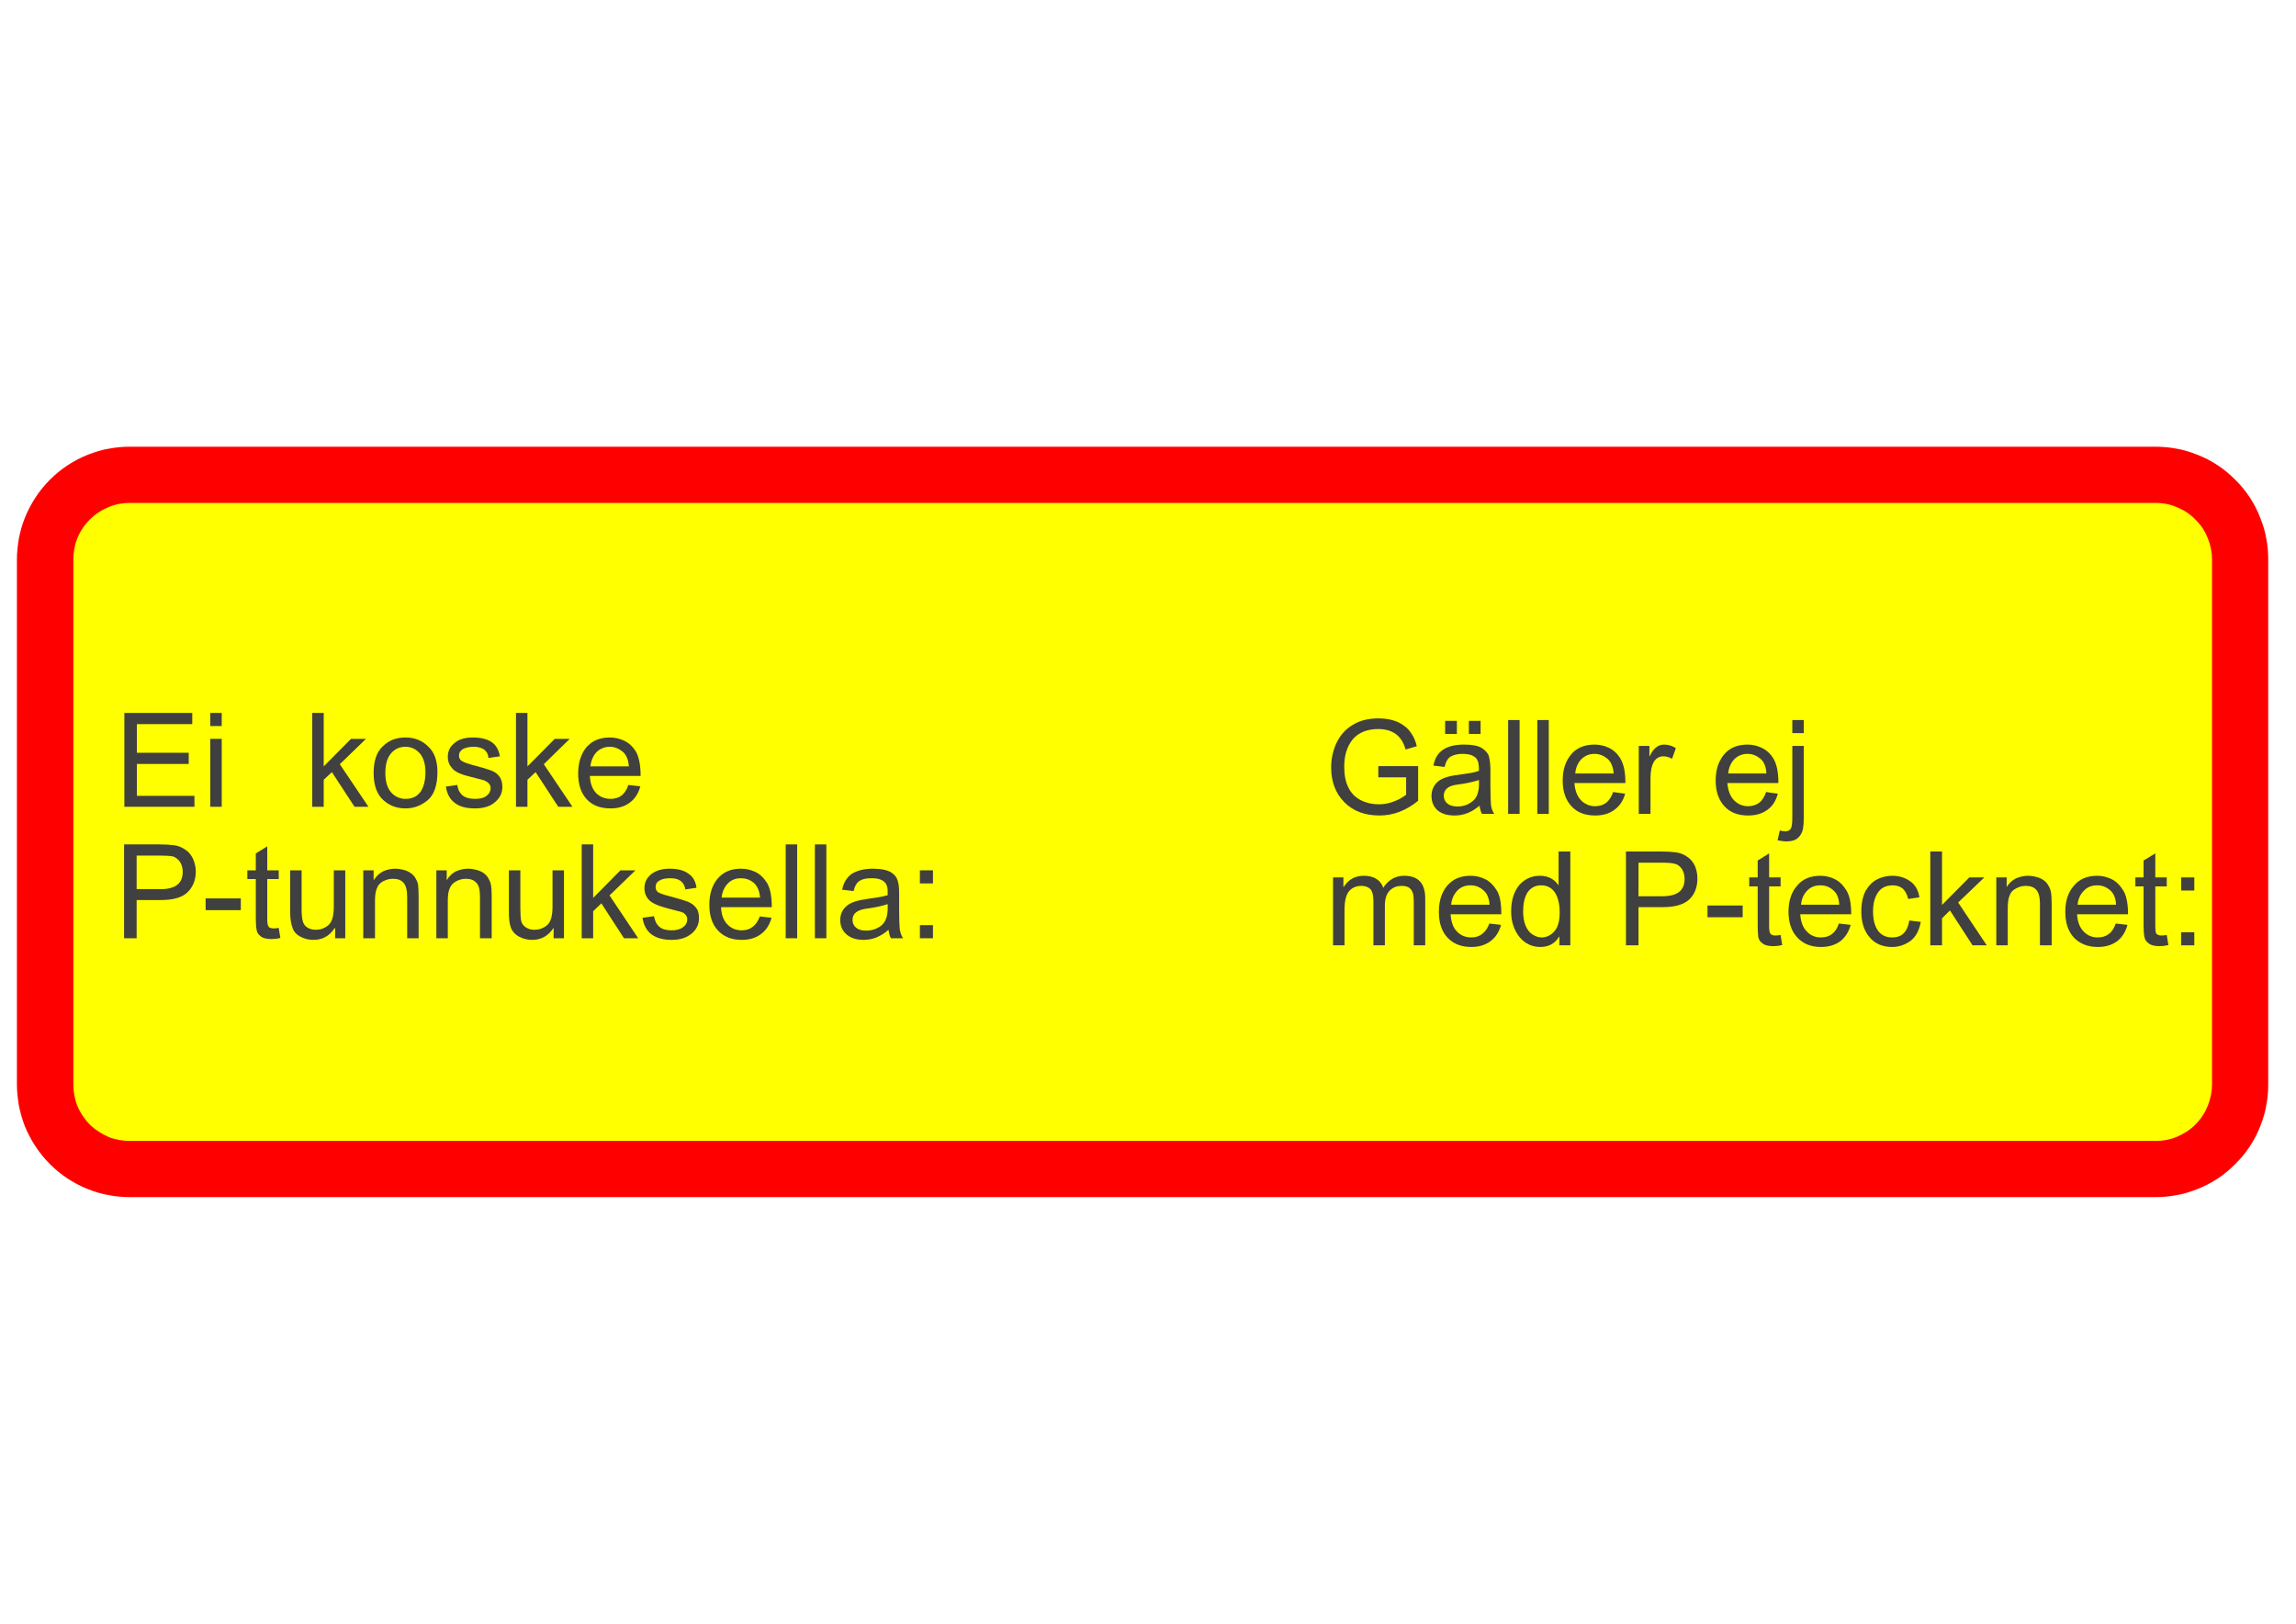
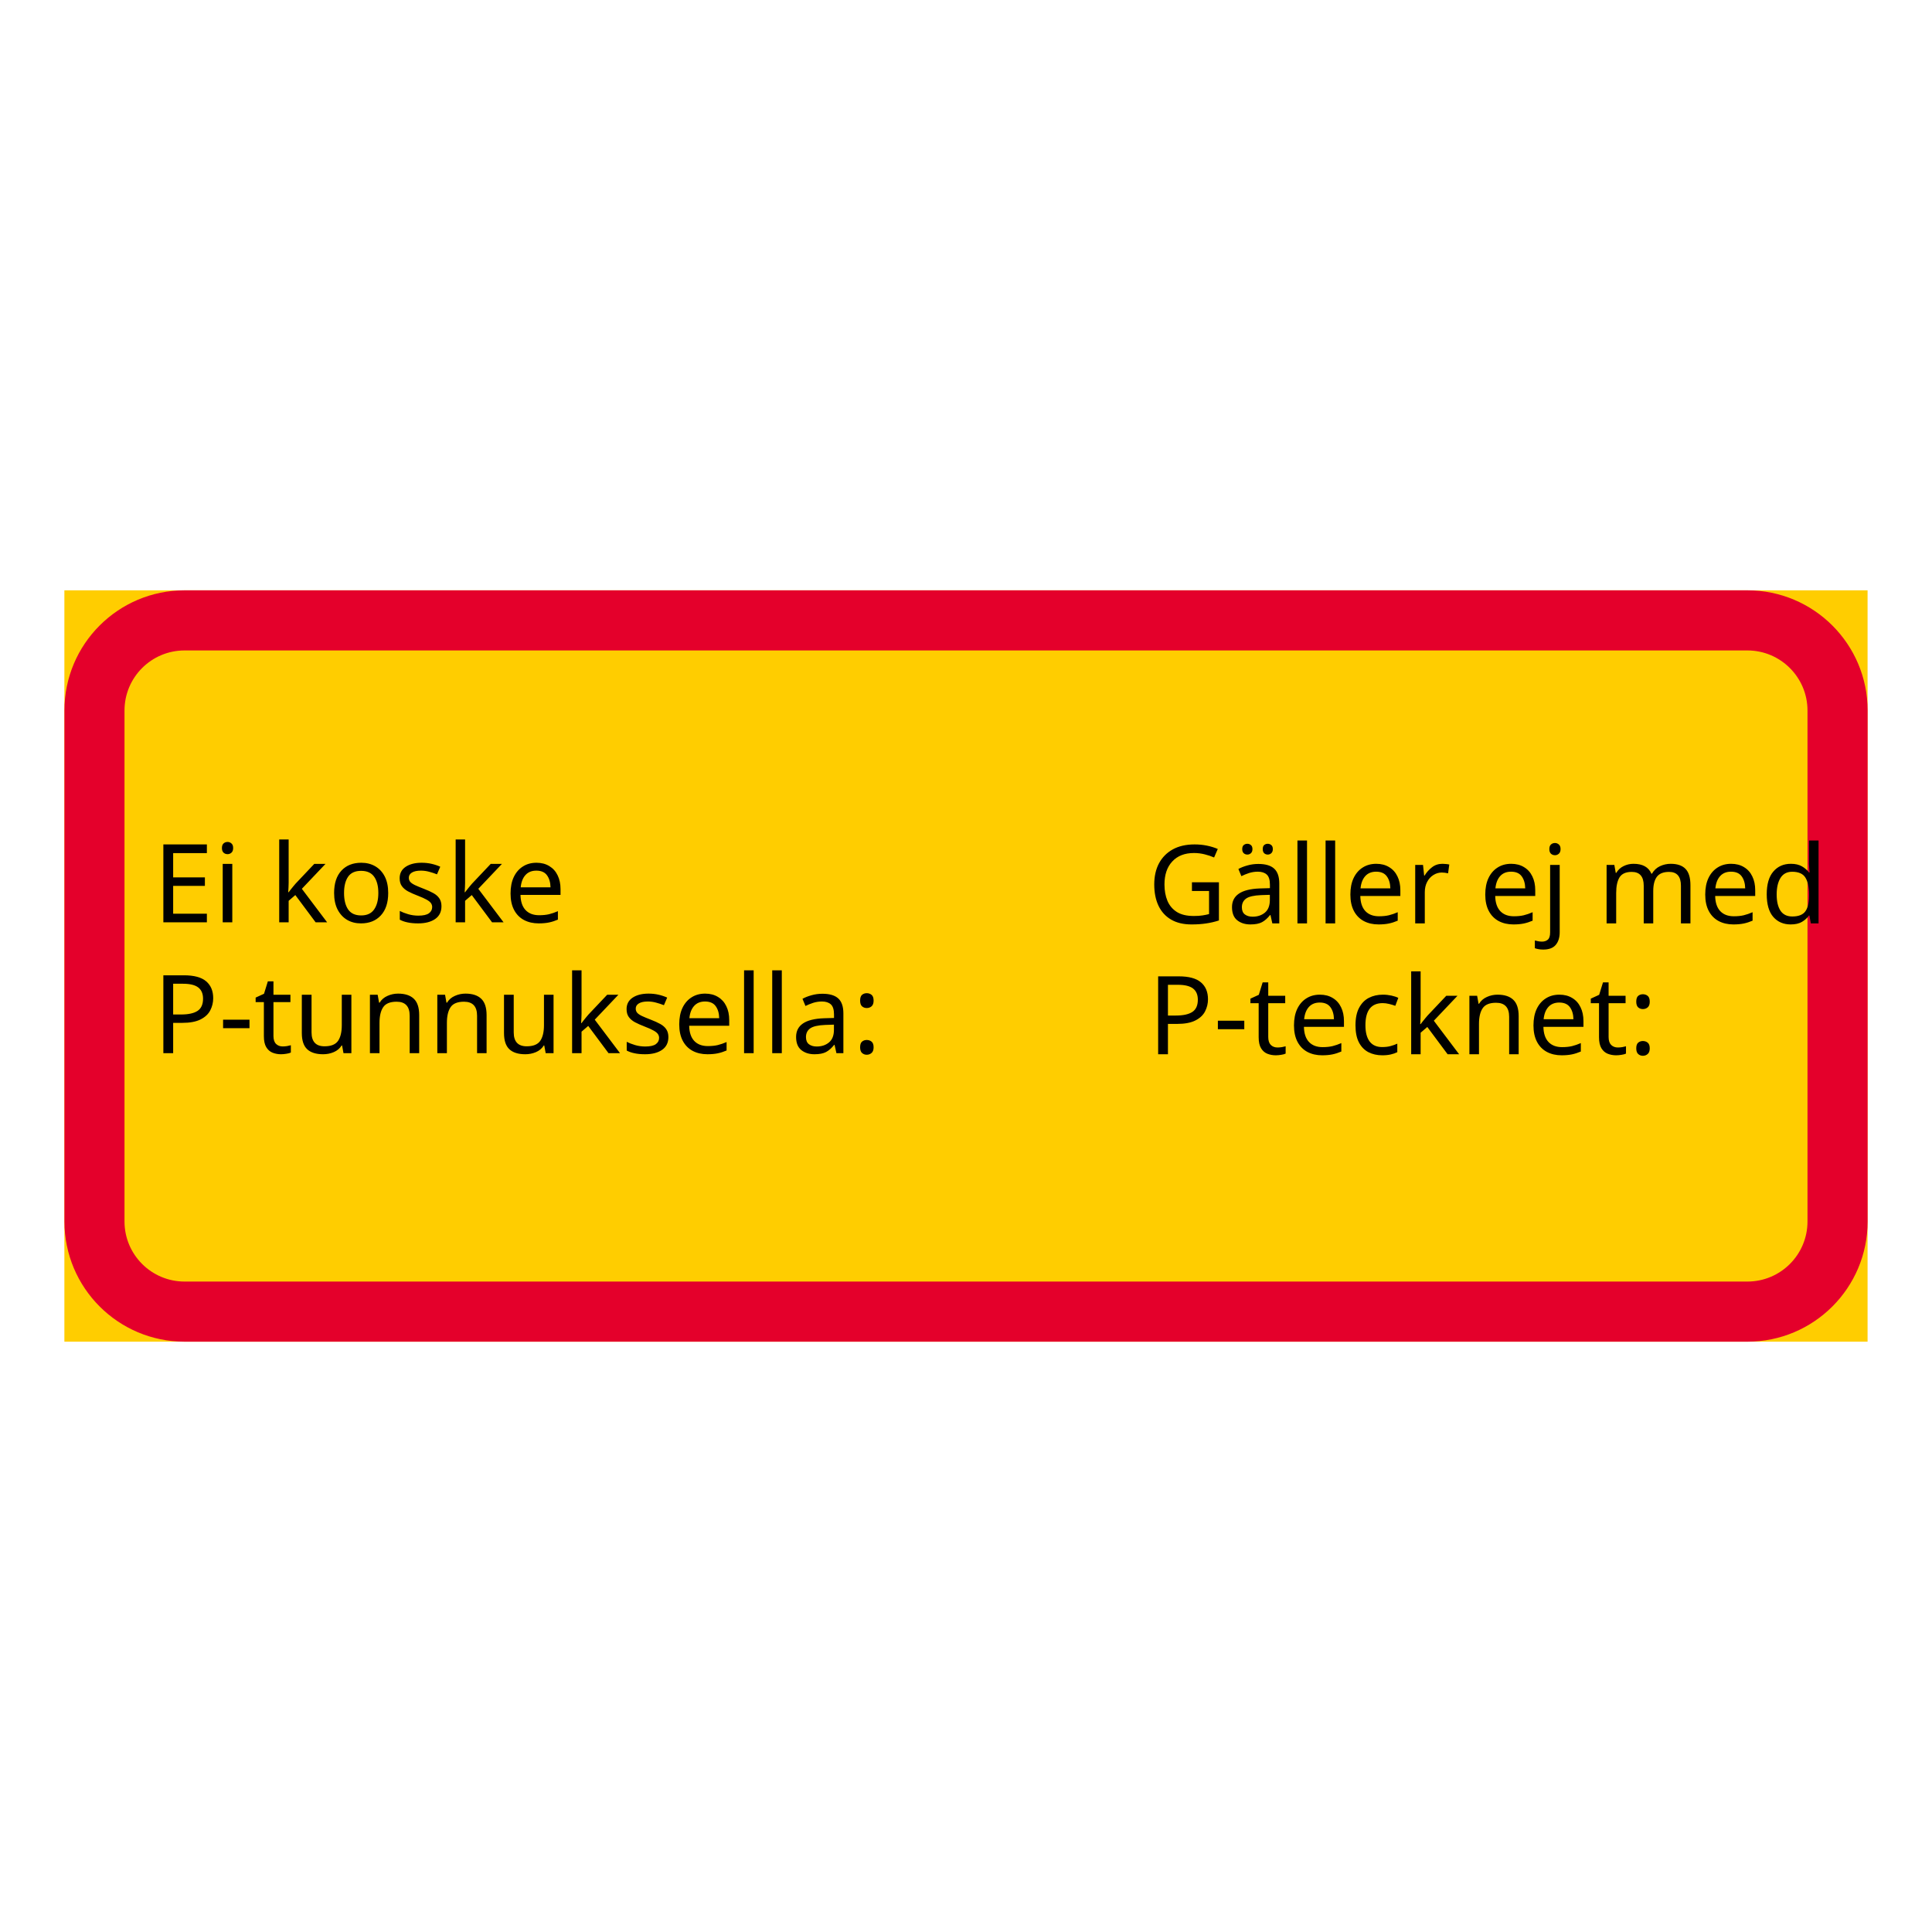
- <svg xmlns="http://www.w3.org/2000/svg" xmlns:xlink="http://www.w3.org/1999/xlink" version="1.1" id="Layer_1" x="0px" y="0px" width="841.89px" height="595.276px" viewBox="0 0 841.89 595.276" enable-background="new 0 0 841.89 595.276" xml:space="preserve">
-   <g>
-     <defs>
-       <polyline id="SVGID_1_" points="0,447.681 842.01,447.681 842.01,147.596 0,147.596 0,447.681   " />
-     </defs>
-     <clipPath id="SVGID_2_">
-       <use xlink:href="#SVGID_1_" overflow="visible" />
-     </clipPath>
-     <path clip-path="url(#SVGID_2_)" fill-rule="evenodd" clip-rule="evenodd" fill="#FF0000" d="M47.5,163.776h742.9h0.1   c2.4,0,4.9,0.2,7.5,0.7c2.5,0.4,5.101,1.2,7.601,2.2c5.2,2,10,5.1,14,9.2c4.1,4,7.2,8.8,9.2,14c1,2.5,1.8,5.1,2.199,7.6   c0.5,2.6,0.7,5.1,0.7,7.5v0.1v192.601c0,2.399-0.2,4.899-0.7,7.5c-0.399,2.5-1.199,5.1-2.199,7.699c-2,5.101-5.101,9.9-9.2,13.9   c-4,4.1-8.8,7.2-14,9.2c-2.5,1-5.101,1.8-7.601,2.2c-2.6,0.5-5.1,0.699-7.5,0.699h-0.1H47.5c-2.4,0-4.9-0.199-7.5-0.699   c-2.6-0.4-5.1-1.2-7.7-2.2c-5.1-2-9.9-5.101-14-9.2c-4-4-7.1-8.8-9.2-13.9c-1-2.6-1.7-5.199-2.2-7.699   c-0.4-2.601-0.7-5.101-0.7-7.5V205.076v-0.1c0-2.4,0.3-4.9,0.7-7.5c0.5-2.5,1.2-5.1,2.2-7.6c2.1-5.2,5.2-10,9.2-14   c4.1-4.1,8.9-7.2,14-9.2c2.6-1,5.1-1.8,7.7-2.2C42.6,163.977,45.1,163.776,47.5,163.776" />
-     <path clip-path="url(#SVGID_2_)" fill-rule="evenodd" clip-rule="evenodd" fill="#FFFF00" d="M47.5,184.376h742.9h0.1   c2.4,0,5,0.4,7.5,1.5c2.601,1,5,2.5,7,4.6c2.101,2,3.601,4.4,4.601,7c1,2.5,1.5,5.1,1.5,7.5v0.1v192.601c0,2.399-0.5,5-1.5,7.6   c-1,2.5-2.5,4.9-4.601,7c-2,2-4.399,3.5-7,4.6c-2.5,1-5.1,1.4-7.5,1.4h-0.1H47.5c-2.4,0-5-0.4-7.6-1.4c-2.5-1.1-4.9-2.6-7-4.6   c-2-2.1-3.6-4.5-4.6-7c-1-2.6-1.4-5.2-1.4-7.6V205.076v-0.1c0-2.4,0.4-5,1.4-7.5c1-2.6,2.6-5,4.6-7c2.1-2.1,4.5-3.6,7-4.6   C42.5,184.776,45.1,184.376,47.5,184.376" />
+ <svg xmlns="http://www.w3.org/2000/svg" version="1.1" id="Layer_1" x="0px" y="0px" viewBox="0 0 425.2 425.2" style="enable-background:new 0 0 425.2 425.2;" xml:space="preserve">
+   <style type="text/css">
+ 	.st0{fill:#FFCD00;}
+ 	.st1{fill:#E4002B;}
+ 	.st2{font-family:'MyriadPro-Bold';}
+ 	.st3{font-size:24px;}
+ 	.st4{font-size:21px;}
+ 	.st5{font-family:'MyriadPro-Regular';}
+ </style>
+   <g id="LWPOLYLINE_3_">
+     <rect x="14.17" y="129.92" class="st0" width="396.85" height="165.36" />
  </g>
-   <g>
-     <defs>
-       <polyline id="SVGID_3_" points="0,447.681 842.01,447.681 842.01,147.596 0,147.596 0,447.681   " />
-     </defs>
-     <clipPath id="SVGID_4_">
-       <use xlink:href="#SVGID_3_" overflow="visible" />
-     </clipPath>
-     <path clip-path="url(#SVGID_4_)" fill-rule="evenodd" clip-rule="evenodd" fill="#404040" d="M50.1,325.977v-12.3h8.7   c2,0,3.6,0.1,4.6,0.3c1,0.3,1.9,1,2.6,2c0.7,1.1,1,2.3,1,3.7c0,4.199-2.7,6.3-8.1,6.3H50.1 M45.5,309.576v34.4h4.6v-14h8.8   c4.5,0,7.8-0.9,9.8-2.8c2-1.9,3.1-4.5,3.1-7.7c0-1.601-0.4-3.101-1-4.601c-0.7-1.399-1.6-2.6-2.9-3.399c-1.3-0.9-2.6-1.4-4.1-1.601   c-1.5-0.199-3.3-0.3-5.3-0.3H45.5" />
-     <polyline clip-path="url(#SVGID_4_)" fill-rule="evenodd" clip-rule="evenodd" fill="#404040" points="88.3,333.677 88.3,329.376    75.4,329.376 75.4,333.677 88.3,333.677  " />
-     <path clip-path="url(#SVGID_4_)" fill-rule="evenodd" clip-rule="evenodd" fill="#404040" d="M102.8,343.876l-0.6-3.699   c-0.6,0.1-1.2,0.199-1.8,0.199c-1.1,0-1.8-0.3-2-0.8c-0.3-0.5-0.4-1.399-0.4-2.7v-14.6h4.2v-3.2H98v-8.8l-4.2,2.6v6.2h-3.1v3.2h3.1   v14.4c0,1.8,0.1,3.199,0.3,4.199c0.1,1,0.7,1.801,1.5,2.4c0.9,0.7,2.2,1,4,1C100.5,344.276,101.6,344.177,102.8,343.876" />
-     <path clip-path="url(#SVGID_4_)" fill-rule="evenodd" clip-rule="evenodd" fill="#404040" d="M126.6,343.977v-24.9h-4.2v13.3   c0,3.5-0.7,5.801-2.1,6.9c-1.4,1.1-2.9,1.6-4.5,1.6c-1.2,0-2.3-0.3-3.2-0.899c-0.9-0.601-1.4-1.4-1.6-2.4   c-0.3-0.899-0.4-2.5-0.4-4.7v-13.8h-4.2v15.4c0,2.3,0.3,4.1,0.8,5.5c0.4,1.399,1.4,2.6,2.9,3.399c1.5,0.801,3.1,1.2,4.8,1.2   c3.3,0,5.9-1.399,7.8-4.3h0.2v3.7H126.6" />
-     <path clip-path="url(#SVGID_4_)" fill-rule="evenodd" clip-rule="evenodd" fill="#404040" d="M153.5,343.977v-15.3   c0-1.9-0.1-3.301-0.2-4.4c-0.2-1-0.7-2-1.4-3c-0.7-0.9-1.8-1.6-3-2.1c-1.3-0.4-2.6-0.7-3.9-0.7c-1.8,0-3.3,0.399-4.6,1   c-1.3,0.7-2.4,1.7-3.3,3.1H137v-3.5h-3.8v24.9h4.3v-13.601c0-2.1,0.2-3.6,0.7-4.699c0.4-1.2,1.2-2,2.3-2.601   c1.2-0.6,2.3-0.899,3.6-0.899c1.6,0,2.9,0.399,3.8,1.399c0.9,0.9,1.4,2.7,1.4,5.2v15.2H153.5" />
-     <path clip-path="url(#SVGID_4_)" fill-rule="evenodd" clip-rule="evenodd" fill="#404040" d="M180.3,343.977v-15.3   c0-1.9-0.1-3.301-0.3-4.4c-0.2-1-0.7-2-1.4-3c-0.7-0.9-1.7-1.6-3-2.1c-1.3-0.4-2.6-0.7-3.9-0.7c-1.7,0-3.2,0.399-4.6,1   c-1.3,0.7-2.4,1.7-3.2,3.1h-0.1v-3.5H160v24.9h4.2v-13.601c0-2.1,0.2-3.6,0.7-4.699c0.5-1.2,1.2-2,2.4-2.601   c1.1-0.6,2.3-0.899,3.5-0.899c1.6,0,2.9,0.399,3.8,1.399c1,0.9,1.4,2.7,1.4,5.2v15.2H180.3" />
-     <path clip-path="url(#SVGID_4_)" fill-rule="evenodd" clip-rule="evenodd" fill="#404040" d="M206.8,343.977v-24.9h-4.2v13.3   c0,3.5-0.7,5.801-2.1,6.9s-2.9,1.6-4.5,1.6c-1.3,0-2.3-0.3-3.2-0.899c-0.9-0.601-1.5-1.4-1.7-2.4c-0.2-0.899-0.3-2.5-0.3-4.7v-13.8   h-4.2v15.4c0,2.3,0.2,4.1,0.7,5.5c0.5,1.399,1.5,2.6,3,3.399c1.5,0.801,3.1,1.2,4.8,1.2c3.3,0,5.9-1.399,7.8-4.3h0.1v3.7H206.8" />
-     <polyline clip-path="url(#SVGID_4_)" fill-rule="evenodd" clip-rule="evenodd" fill="#404040" points="234,343.977 223.5,328.276    233,319.076 227.5,319.076 217.5,329.177 217.5,309.576 213.3,309.576 213.3,343.977 217.5,343.977 217.5,334.076 220.5,331.177    228.8,343.977 234,343.977  " />
-     <path clip-path="url(#SVGID_4_)" fill-rule="evenodd" clip-rule="evenodd" fill="#404040" d="M251.3,326.076l4.1-0.6   c-0.3-2.3-1.3-4.101-3-5.2c-1.6-1.2-3.9-1.8-6.9-1.8c-2.8,0-5,0.7-6.7,2c-1.7,1.399-2.5,3.1-2.5,5.2c0,1.699,0.6,3.1,1.7,4.3   c1.2,1.2,3.5,2.2,7,3.1c2.4,0.601,3.9,1,4.6,1.2c0.7,0.2,1.3,0.5,1.7,1c0.5,0.5,0.7,1.1,0.7,1.8c0,1.101-0.5,2.101-1.5,2.8   c-1,0.801-2.4,1.2-4.2,1.2c-2,0-3.5-0.399-4.5-1.3c-1.1-0.9-1.7-2.2-2-3.9l-4.2,0.601c0.4,2.7,1.5,4.7,3.3,6.1c1.8,1.3,4.3,2,7.4,2   c3.1,0,5.5-0.8,7.3-2.3c1.8-1.5,2.7-3.4,2.7-5.6c0-1.7-0.3-3-1.1-3.9c-0.7-0.9-1.7-1.7-3-2.2c-1.3-0.5-3.3-1.1-5.9-1.8   c-2.4-0.6-3.9-1.1-4.7-1.5c-0.8-0.4-1.2-1.1-1.2-2.1c0-1.101,0.5-1.9,1.5-2.4c1-0.6,2.3-0.8,3.9-0.8c1.6,0,2.9,0.3,3.8,1   S251.1,324.677,251.3,326.076" />
-     <path clip-path="url(#SVGID_4_)" fill-rule="evenodd" clip-rule="evenodd" fill="#404040" d="M278.7,329.076h-14.1   c0.2-2.1,1-3.8,2.2-5.1c1.3-1.4,3-2,4.9-2c1.7,0,3.2,0.5,4.6,1.6C277.7,324.776,278.5,326.576,278.7,329.076 M283,332.576   c0-4-0.6-6.899-1.7-8.8c-1.2-1.9-2.6-3.3-4.3-4.1c-1.7-0.801-3.4-1.2-5.3-1.2c-3.7,0-6.5,1.2-8.6,3.7c-2,2.399-3,5.6-3,9.5   c0,4,1,7.1,3.1,9.399c2.1,2.3,5,3.5,8.8,3.5c2.8,0,5.1-0.7,7-2.1c1.9-1.4,3.2-3.4,3.9-6l-4.3-0.5c-0.6,1.7-1.5,3-2.6,3.8   c-1.1,0.9-2.4,1.3-4,1.3c-2.1,0-3.9-0.7-5.3-2.2c-1.4-1.399-2.2-3.5-2.3-6.3H283" />
-     <polyline clip-path="url(#SVGID_4_)" fill-rule="evenodd" clip-rule="evenodd" fill="#404040" points="292.3,343.977    292.3,309.576 288.1,309.576 288.1,343.977 292.3,343.977  " />
-     <polyline clip-path="url(#SVGID_4_)" fill-rule="evenodd" clip-rule="evenodd" fill="#404040" points="303,343.977 303,309.576    298.8,309.576 298.8,343.977 303,343.977  " />
-     <path clip-path="url(#SVGID_4_)" fill-rule="evenodd" clip-rule="evenodd" fill="#404040" d="M325.5,332.977c0,3-0.8,5.1-2.4,6.399   c-1.6,1.2-3.4,1.801-5.5,1.801c-1.6,0-2.8-0.301-3.7-1.101c-0.9-0.7-1.3-1.7-1.3-2.8c0-2.3,1.6-3.6,4.8-4.1c3.2-0.4,5.9-1,8.1-1.7   V332.977 M331.1,343.977c-0.7-1.101-1-2.3-1.2-3.5c-0.1-1.2-0.2-3.5-0.2-6.9v-5.7c0-2-0.1-3.6-0.5-4.899c-0.3-1.2-1.1-2.3-2.5-3.2   c-1.4-0.8-3.6-1.3-6.6-1.3c-3.3,0-5.9,0.7-7.8,1.899c-1.8,1.301-3,3.2-3.5,5.801l4.2,0.5c0.4-1.801,1.1-3,2.1-3.7   c1.1-0.7,2.5-1,4.3-1c1.5,0,2.6,0.1,3.5,0.5c0.8,0.3,1.4,0.8,1.8,1.3c0.4,0.6,0.6,1.2,0.7,1.7s0.1,1.399,0.1,2.7   c-0.9,0.3-2.2,0.6-3.6,0.8l-4,0.6c-3.6,0.5-6.1,1.3-7.6,2.7c-1.5,1.3-2.2,3-2.2,5.1c0,2.101,0.8,3.9,2.3,5.2s3.6,2,6.2,2   c3.3,0,6.4-1.2,9.2-3.7c0.2,1.301,0.4,2.301,0.9,3.101H331.1" />
-     <polyline clip-path="url(#SVGID_4_)" fill-rule="evenodd" clip-rule="evenodd" fill="#404040" points="342.1,323.876    342.1,319.076 337.3,319.076 337.3,323.876 342.1,323.876  " />
-     <polyline clip-path="url(#SVGID_4_)" fill-rule="evenodd" clip-rule="evenodd" fill="#404040" points="342.1,343.977    342.1,339.177 337.3,339.177 337.3,343.977 342.1,343.977  " />
+   <g id="LWPOLYLINE_1_">
+     <path class="st1" d="M40.63,129.92h343.94c14.61,0,26.46,11.85,26.46,26.46v112.44c0,14.61-11.85,26.46-26.46,26.46H40.63   c-14.61,0-26.45-11.85-26.45-26.46V156.38C14.17,141.77,26.02,129.92,40.63,129.92z" />
  </g>
-   <g>
-     <defs>
-       <polyline id="SVGID_5_" points="0,447.681 842.01,447.681 842.01,147.596 0,147.596 0,447.681   " />
-     </defs>
-     <clipPath id="SVGID_6_">
-       <use xlink:href="#SVGID_5_" overflow="visible" />
-     </clipPath>
-     <polyline clip-path="url(#SVGID_6_)" fill-rule="evenodd" clip-rule="evenodd" fill="#404040" points="71.3,295.776 71.3,291.776    50.2,291.776 50.2,280.076 69.2,280.076 69.2,275.977 50.2,275.977 50.2,265.477 70.5,265.477 70.5,261.376 45.6,261.376    45.6,295.776 71.3,295.776  " />
-     <polyline clip-path="url(#SVGID_6_)" fill-rule="evenodd" clip-rule="evenodd" fill="#404040" points="81.3,295.776 81.3,270.876    77.1,270.876 77.1,295.776 81.3,295.776  " />
-     <polyline clip-path="url(#SVGID_6_)" fill-rule="evenodd" clip-rule="evenodd" fill="#404040" points="81.3,266.176 81.3,261.376    77.1,261.376 77.1,266.176 81.3,266.176  " />
-     <polyline clip-path="url(#SVGID_6_)" fill-rule="evenodd" clip-rule="evenodd" fill="#404040" points="135.1,295.776    124.6,280.176 134.2,270.876 128.7,270.876 118.7,280.977 118.7,261.376 114.5,261.376 114.5,295.776 118.7,295.776 118.7,285.876    121.7,283.076 130,295.776 135.1,295.776  " />
-     <path clip-path="url(#SVGID_6_)" fill-rule="evenodd" clip-rule="evenodd" fill="#404040" d="M148.7,292.876   c-2.1,0-3.9-0.8-5.3-2.4c-1.4-1.6-2.1-3.9-2.1-7.1c0-3.2,0.7-5.6,2.1-7.2s3.1-2.4,5.3-2.4c2,0,3.8,0.8,5.2,2.4s2.1,3.9,2.1,7   c0,2.9-0.6,5.3-1.8,7.1C152.9,292.076,151.1,292.876,148.7,292.876 M148.7,270.376c-3.3,0-6.1,1-8.3,3.2c-2.3,2.1-3.4,5.4-3.4,9.8   c0,4.5,1.2,7.8,3.5,9.9s5,3.1,8.2,3.1c3,0,5.7-1,8.1-3c2.4-2,3.6-5.5,3.6-10.4c0-4-1.1-7.2-3.4-9.3   C154.8,271.477,152,270.376,148.7,270.376" />
-     <path clip-path="url(#SVGID_6_)" fill-rule="evenodd" clip-rule="evenodd" fill="#404040" d="M179.1,277.876l4.2-0.6   c-0.4-2.3-1.3-4-3-5.2c-1.6-1.1-4-1.7-6.9-1.7c-2.8,0-5.1,0.6-6.7,2c-1.7,1.3-2.5,3-2.5,5.1c0,1.7,0.6,3.1,1.7,4.3   c1.1,1.3,3.5,2.3,7,3.1c2.4,0.6,3.9,1,4.6,1.2c0.7,0.3,1.2,0.6,1.7,1.1c0.4,0.4,0.7,1,0.7,1.8c0,1.1-0.5,2-1.5,2.8   s-2.4,1.1-4.3,1.1s-3.4-0.4-4.4-1.2c-1.1-0.9-1.8-2.2-2-3.9l-4.2,0.6c0.4,2.7,1.5,4.7,3.3,6c1.8,1.4,4.2,2,7.4,2   c3,0,5.5-0.7,7.3-2.3c1.8-1.5,2.7-3.3,2.7-5.6c0-1.6-0.4-2.9-1.1-3.8c-0.7-1-1.7-1.7-3-2.2c-1.4-0.5-3.3-1.1-6-1.8   c-2.3-0.6-3.8-1.1-4.6-1.6c-0.8-0.4-1.2-1.1-1.2-2.1s0.5-1.8,1.5-2.4c1-0.5,2.3-0.8,3.9-0.8c1.6,0,2.9,0.4,3.8,1   C178.4,275.477,179,276.477,179.1,277.876" />
-     <polyline clip-path="url(#SVGID_6_)" fill-rule="evenodd" clip-rule="evenodd" fill="#404040" points="209.9,295.776    199.4,280.176 208.9,270.876 203.4,270.876 193.4,280.977 193.4,261.376 189.2,261.376 189.2,295.776 193.4,295.776 193.4,285.876    196.4,283.076 204.7,295.776 209.9,295.776  " />
-     <path clip-path="url(#SVGID_6_)" fill-rule="evenodd" clip-rule="evenodd" fill="#404040" d="M230.6,280.977h-14.1   c0.2-2.1,1-3.9,2.2-5.2c1.3-1.3,3-2,4.9-2c1.7,0,3.2,0.6,4.6,1.7C229.6,276.576,230.4,278.376,230.6,280.977 M234.9,284.477   c0-4-0.6-6.9-1.7-8.9c-1.2-1.9-2.6-3.2-4.3-4c-1.7-0.8-3.4-1.2-5.3-1.2c-3.7,0-6.5,1.2-8.6,3.6c-2,2.5-3,5.7-3,9.6   c0,4,1,7.1,3.1,9.4c2.1,2.3,5,3.4,8.8,3.4c2.8,0,5.1-0.7,7-2.1s3.2-3.4,3.9-6l-4.4-0.5c-0.5,1.7-1.4,3-2.5,3.9   c-1.1,0.8-2.4,1.2-4,1.2c-2.1,0-3.9-0.7-5.3-2.1c-1.4-1.5-2.2-3.6-2.3-6.3H234.9" />
+   <g id="LWPOLYLINE_2_">
+     <path class="st0" d="M40.63,143.15h343.94c7.3,0,13.23,5.93,13.23,13.23v112.44c0,7.31-5.92,13.23-13.23,13.23H40.63   c-7.3,0-13.23-5.92-13.23-13.23V156.38C27.4,149.07,33.32,143.15,40.63,143.15z" />
  </g>
-   <g>
-     <defs>
-       <polyline id="SVGID_7_" points="0,447.681 842.01,447.681 842.01,147.596 0,147.596 0,447.681   " />
-     </defs>
-     <clipPath id="SVGID_8_">
-       <use xlink:href="#SVGID_7_" overflow="visible" />
-     </clipPath>
-     <path clip-path="url(#SVGID_8_)" fill-rule="evenodd" clip-rule="evenodd" fill="#404040" d="M522.6,346.576v-17.1   c0-2.8-0.601-4.9-1.9-6.3c-1.3-1.4-3.2-2.101-5.8-2.101c-3.3,0-5.8,1.5-7.7,4.4c-0.5-1.5-1.399-2.601-2.6-3.3   c-1.101-0.7-2.7-1.101-4.5-1.101c-3.3,0-5.7,1.4-7.4,4.101h-0.1v-3.5h-3.8v24.899H493v-12.899c0-3.5,0.601-5.801,1.801-7.101   c1.1-1.2,2.6-1.8,4.399-1.8c1.4,0,2.5,0.4,3.3,1.2c0.7,0.8,1.101,2.2,1.101,4.399v16.2h4.2v-14.5c0-2.6,0.6-4.399,1.8-5.6   s2.7-1.7,4.3-1.7c1.4,0,2.4,0.3,3.1,0.9c0.601,0.6,1,1.399,1.2,2.199c0.101,0.801,0.2,1.801,0.2,3v15.7H522.6" />
-     <path clip-path="url(#SVGID_8_)" fill-rule="evenodd" clip-rule="evenodd" fill="#404040" d="M546.2,331.677h-14.1   c0.2-2.101,1-3.801,2.2-5.101c1.3-1.399,3-2,4.899-2c1.7,0,3.2,0.5,4.601,1.7C545.2,327.376,546,329.177,546.2,331.677    M550.5,335.177c0-4-0.5-6.9-1.699-8.801c-1.2-1.899-2.601-3.3-4.301-4.1c-1.699-0.8-3.399-1.2-5.3-1.2c-3.7,0-6.5,1.2-8.6,3.7   c-2,2.4-3,5.6-3,9.5c0,4,1,7.1,3.1,9.4c2.101,2.3,5,3.5,8.8,3.5c2.801,0,5.101-0.7,7-2.101c1.9-1.399,3.2-3.399,3.9-6l-4.3-0.5   c-0.601,1.7-1.5,3-2.601,3.8c-1.1,0.9-2.399,1.301-4,1.301c-2.1,0-3.899-0.7-5.3-2.2c-1.399-1.4-2.1-3.5-2.3-6.3H550.5" />
-     <path clip-path="url(#SVGID_8_)" fill-rule="evenodd" clip-rule="evenodd" fill="#404040" d="M565.3,343.677   c-1.2,0-2.301-0.4-3.4-1.101s-1.9-1.8-2.5-3.2c-0.6-1.399-0.9-3.199-0.9-5.199c0-2.9,0.5-5.2,1.601-7c1.2-1.7,2.8-2.601,5-2.601   s3.899,0.9,5.1,2.7c1.101,1.8,1.7,4.2,1.7,7.2c0,3.1-0.6,5.399-1.9,6.899C568.7,342.876,567.1,343.677,565.3,343.677    M575.8,346.576v-34.399H571.5v12.3h-0.1c-1.5-2.2-3.8-3.4-6.7-3.4c-3.2,0-5.7,1.2-7.7,3.5c-1.899,2.4-2.899,5.5-2.899,9.601   c0,3.8,1.1,6.899,3.1,9.399c2,2.4,4.601,3.601,7.601,3.601c3.1,0,5.399-1.301,6.899-3.801h0.101v3.2H575.8" />
-     <path clip-path="url(#SVGID_8_)" fill-rule="evenodd" clip-rule="evenodd" fill="#404040" d="M600.8,328.576v-12.3h8.699   c2,0,3.5,0.1,4.601,0.4c1,0.199,1.899,0.899,2.6,1.899c0.7,1.101,1,2.3,1,3.7c0,4.2-2.7,6.3-8.1,6.3H600.8 M596.2,312.177v34.399   h4.601v-14h8.8c4.5,0,7.7-0.899,9.8-2.8c2-1.9,3-4.5,3-7.7c0-1.6-0.3-3.1-0.9-4.6c-0.699-1.4-1.6-2.601-2.899-3.4   c-1.3-0.899-2.601-1.399-4.101-1.6s-3.3-0.3-5.3-0.3H596.2" />
-     <polyline clip-path="url(#SVGID_8_)" fill-rule="evenodd" clip-rule="evenodd" fill="#404040" points="639,336.276 639,331.977    626.1,331.977 626.1,336.276 639,336.276  " />
-     <path clip-path="url(#SVGID_8_)" fill-rule="evenodd" clip-rule="evenodd" fill="#404040" d="M653.5,346.477l-0.6-3.7   c-0.6,0.1-1.3,0.2-1.9,0.2c-1,0-1.699-0.3-1.899-0.8c-0.3-0.5-0.4-1.4-0.4-2.7v-14.5h4.2v-3.3h-4.2v-8.801l-4.2,2.601v6.2h-3.1v3.3   h3.1v14.3c0,1.8,0.101,3.2,0.2,4.2c0.2,1,0.7,1.8,1.601,2.399c0.8,0.7,2.199,1,4,1C651.2,346.876,652.2,346.776,653.5,346.477" />
-     <path clip-path="url(#SVGID_8_)" fill-rule="evenodd" clip-rule="evenodd" fill="#404040" d="M674.4,331.677h-14   c0.2-2.101,0.9-3.801,2.2-5.101c1.3-1.399,2.899-2,4.899-2c1.7,0,3.2,0.5,4.601,1.7C673.5,327.376,674.3,329.177,674.4,331.677    M678.8,335.177c0-4-0.601-6.9-1.801-8.801c-1.199-1.899-2.6-3.3-4.3-4.1c-1.6-0.8-3.399-1.2-5.2-1.2c-3.699,0-6.6,1.2-8.6,3.7   c-2.1,2.4-3.1,5.6-3.1,9.5c0,4,1.1,7.1,3.199,9.4c2.101,2.3,5,3.5,8.7,3.5c2.8,0,5.2-0.7,7.101-2.101c1.8-1.399,3.1-3.399,3.8-6   l-4.3-0.5c-0.601,1.7-1.4,3-2.5,3.8c-1.101,0.9-2.5,1.301-4.101,1.301c-2.1,0-3.8-0.7-5.2-2.2c-1.399-1.4-2.199-3.5-2.399-6.3   H678.8" />
-     <path clip-path="url(#SVGID_8_)" fill-rule="evenodd" clip-rule="evenodd" fill="#404040" d="M704.3,337.977l-4.2-0.5   c-0.3,2-1,3.6-2,4.6c-1,1.101-2.5,1.601-4.3,1.601c-2.2,0-4-0.801-5.2-2.5c-1.2-1.7-1.8-4-1.8-7.101c0-3,0.699-5.3,1.899-7   s3-2.5,5.4-2.5c1.399,0,2.6,0.4,3.6,1.2c0.9,0.9,1.601,2.1,2,3.8l4.101-0.6c-0.4-2.601-1.5-4.601-3.4-5.9c-1.8-1.3-4-2-6.5-2   c-1.9,0-3.7,0.4-5.4,1.2c-1.699,0.8-3.1,2.2-4.3,4.1c-1.1,2-1.7,4.601-1.7,7.801c0,3.899,1,7.1,3,9.399c2,2.4,4.7,3.601,8.4,3.601   c2.4,0,4.6-0.801,6.6-2.2C702.5,343.477,703.7,341.177,704.3,337.977" />
-     <polyline clip-path="url(#SVGID_8_)" fill-rule="evenodd" clip-rule="evenodd" fill="#404040" points="728.5,346.576 718,330.876    727.6,321.677 722.1,321.677 712.1,331.776 712.1,312.177 707.8,312.177 707.8,346.576 712.1,346.576 712.1,336.677 715,333.776    723.3,346.576 728.5,346.576  " />
-     <path clip-path="url(#SVGID_8_)" fill-rule="evenodd" clip-rule="evenodd" fill="#404040" d="M752.3,346.576v-15.3   c0-1.9-0.101-3.3-0.301-4.4c-0.199-1-0.699-2-1.399-3c-0.7-0.899-1.7-1.6-3-2.1c-1.3-0.4-2.601-0.7-3.9-0.7c-1.7,0-3.2,0.4-4.6,1   c-1.3,0.7-2.4,1.7-3.3,3.101v-3.5H732v24.899h4.2v-13.6c0-2.101,0.2-3.601,0.7-4.7c0.4-1.2,1.2-2,2.4-2.6   c1.1-0.601,2.3-0.9,3.5-0.9c1.6,0,2.899,0.4,3.8,1.4c0.899,0.899,1.399,2.699,1.399,5.3v15.1H752.3" />
-     <path clip-path="url(#SVGID_8_)" fill-rule="evenodd" clip-rule="evenodd" fill="#404040" d="M775.9,331.677h-14.1   c0.199-2.101,1-3.801,2.3-5.101c1.3-1.399,2.899-2,4.899-2c1.601,0,3.2,0.5,4.601,1.7C775,327.376,775.8,329.177,775.9,331.677    M780.3,335.177c0-4-0.601-6.9-1.801-8.801c-1.199-1.899-2.6-3.3-4.3-4.1s-3.399-1.2-5.2-1.2c-3.699,0-6.6,1.2-8.6,3.7   c-2.1,2.4-3.1,5.6-3.1,9.5c0,4,1,7.1,3.1,9.4c2.2,2.3,5.1,3.5,8.8,3.5c2.8,0,5.2-0.7,7.101-2.101c1.8-1.399,3.1-3.399,3.8-6   l-4.3-0.5c-0.601,1.7-1.4,3-2.5,3.8c-1.101,0.9-2.5,1.301-4.101,1.301c-2.1,0-3.8-0.7-5.2-2.2c-1.399-1.4-2.199-3.5-2.399-6.3   H780.3" />
-     <path clip-path="url(#SVGID_8_)" fill-rule="evenodd" clip-rule="evenodd" fill="#404040" d="M795.1,346.477l-0.601-3.7   c-0.699,0.1-1.3,0.2-1.899,0.2c-1,0-1.7-0.3-2-0.8c-0.2-0.5-0.3-1.4-0.3-2.7v-14.5h4.199v-3.3H790.3v-8.801L786,315.477v6.2h-3v3.3   h3v14.3c0,1.8,0.101,3.2,0.301,4.2c0.199,1,0.699,1.8,1.6,2.399c0.8,0.7,2.2,1,4,1C792.8,346.876,793.8,346.776,795.1,346.477" />
-     <polyline clip-path="url(#SVGID_8_)" fill-rule="evenodd" clip-rule="evenodd" fill="#404040" points="804.6,326.477    804.6,321.677 799.8,321.677 799.8,326.477 804.6,326.477  " />
-     <polyline clip-path="url(#SVGID_8_)" fill-rule="evenodd" clip-rule="evenodd" fill="#404040" points="804.6,346.576    804.6,341.776 799.8,341.776 799.8,346.576 804.6,346.576  " />
+   <g id="LWPOLYLINE_61_">
+     <path class="st0" d="M229.46,197.71c0-4.56-3.7-8.27-8.27-8.27c-4.57,0-8.27,3.7-8.27,8.27v29.76c0,4.57,3.7,8.27,8.27,8.27   c4.56,0,8.27-3.7,8.27-8.27V197.71z" />
  </g>
-   <g>
-     <defs>
-       <polyline id="SVGID_9_" points="0,447.681 842.01,447.681 842.01,147.596 0,147.596 0,447.681   " />
-     </defs>
-     <clipPath id="SVGID_10_">
-       <use xlink:href="#SVGID_9_" overflow="visible" />
-     </clipPath>
-     <path clip-path="url(#SVGID_10_)" fill-rule="evenodd" clip-rule="evenodd" fill="#404040" d="M520,293.576v-12.7h-14.6v4.1h10.2   v6.4c-1.601,1.2-3.2,2-4.9,2.6c-1.6,0.6-3.399,0.9-5.2,0.9c-2.3,0-4.5-0.5-6.5-1.5c-2.1-1.1-3.6-2.6-4.6-4.7c-1-2-1.5-4.5-1.5-7.6   c0-4.1,1-7.4,3.1-10c2.101-2.5,5.301-3.8,9.4-3.8c2.7,0,4.9,0.7,6.5,1.9c1.7,1.3,2.8,3.1,3.5,5.6l4.1-1.2c-0.399-1.7-1-3.2-1.8-4.4   c-0.8-1.3-1.8-2.4-3-3.2c-2.3-1.7-5.399-2.6-9.3-2.6c-3.7,0-6.9,0.8-9.4,2.4c-2.6,1.5-4.5,3.7-5.899,6.5c-1.3,2.8-2,5.8-2,9.1   c0,5.3,1.7,9.6,4.899,12.8c3.2,3.2,7.5,4.8,12.801,4.8C510.9,298.977,515.6,297.176,520,293.576" />
-     <path clip-path="url(#SVGID_10_)" fill-rule="evenodd" clip-rule="evenodd" fill="#404040" d="M542.3,287.477   c0,3-0.801,5.1-2.4,6.3c-1.6,1.3-3.4,1.9-5.5,1.9c-1.6,0-2.9-0.4-3.7-1.1c-0.899-0.8-1.3-1.7-1.3-2.8c0-2.3,1.6-3.7,4.8-4.1   s5.9-1,8.101-1.7V287.477 M547.9,298.376c-0.7-1.1-1.1-2.2-1.2-3.399c-0.1-1.2-0.2-3.5-0.2-7v-5.7c0-1.9-0.199-3.5-0.5-4.8   c-0.3-1.2-1.199-2.3-2.6-3.2s-3.6-1.3-6.6-1.3c-3.2,0-5.801,0.6-7.7,1.9c-1.9,1.3-3,3.2-3.5,5.8l4.1,0.5c0.4-1.8,1.101-3.1,2.2-3.8   c1.1-0.6,2.5-1,4.3-1c1.4,0,2.601,0.2,3.4,0.5c0.899,0.4,1.5,0.8,1.899,1.4c0.301,0.6,0.601,1.1,0.601,1.6c0.1,0.6,0.2,1.5,0.2,2.7   c-1,0.4-2.2,0.7-3.7,0.9l-3.9,0.6c-3.6,0.4-6.2,1.3-7.6,2.6c-1.5,1.4-2.2,3.1-2.2,5.1c0,2.2,0.7,3.9,2.2,5.3   c1.6,1.3,3.6,1.9,6.3,1.9c3.3,0,6.3-1.2,9.1-3.6c0.2,1.2,0.5,2.3,0.9,3H547.9" />
-     <polyline clip-path="url(#SVGID_10_)" fill-rule="evenodd" clip-rule="evenodd" fill="#404040" points="542.9,269.076    542.9,264.276 538.6,264.276 538.6,269.076 542.9,269.076  " />
-     <polyline clip-path="url(#SVGID_10_)" fill-rule="evenodd" clip-rule="evenodd" fill="#404040" points="534.2,269.076    534.2,264.276 529.9,264.276 529.9,269.076 534.2,269.076  " />
-     <polyline clip-path="url(#SVGID_10_)" fill-rule="evenodd" clip-rule="evenodd" fill="#404040" points="557.2,298.376    557.2,263.977 553,263.977 553,298.376 557.2,298.376  " />
-     <polyline clip-path="url(#SVGID_10_)" fill-rule="evenodd" clip-rule="evenodd" fill="#404040" points="567.9,298.376    567.9,263.977 563.7,263.977 563.7,298.376 567.9,298.376  " />
-     <path clip-path="url(#SVGID_10_)" fill-rule="evenodd" clip-rule="evenodd" fill="#404040" d="M591.7,283.576h-14.1   c0.2-2.1,0.899-3.8,2.2-5.2c1.3-1.3,2.899-2,4.899-2c1.7,0,3.2,0.6,4.601,1.7C590.7,279.176,591.5,281.076,591.7,283.576    M596,287.076c0-4-0.6-6.9-1.8-8.9c-1.1-1.9-2.6-3.2-4.2-4c-1.699-0.8-3.5-1.2-5.3-1.2c-3.7,0-6.6,1.2-8.6,3.6   c-2.101,2.5-3.101,5.7-3.101,9.6c0,4,1.101,7.1,3.2,9.4c2.101,2.3,5,3.4,8.7,3.4c2.9,0,5.2-0.7,7.1-2.1c1.9-1.4,3.2-3.3,3.9-5.9   l-4.4-0.6c-0.6,1.7-1.399,3-2.5,3.9c-1.1,0.8-2.399,1.3-4.1,1.3c-2.1,0-3.8-0.8-5.2-2.2c-1.399-1.5-2.2-3.6-2.399-6.3H596" />
-     <path clip-path="url(#SVGID_10_)" fill-rule="evenodd" clip-rule="evenodd" fill="#404040" d="M614.5,274.276   c-1.399-0.9-2.899-1.3-4.3-1.3c-2.2,0-4,1.4-5.3,4.3h-0.1v-3.8h-3.9v24.899h4.3v-13c0-2.6,0.4-4.6,1.2-6s2-2.1,3.6-2.1   c1,0,2,0.3,3.101,0.9L614.5,274.276" />
-     <path clip-path="url(#SVGID_10_)" fill-rule="evenodd" clip-rule="evenodd" fill="#404040" d="M647.7,283.576h-14   c0.2-2.1,0.9-3.8,2.2-5.2c1.3-1.3,2.9-2,4.9-2c1.699,0,3.199,0.6,4.6,1.7C646.8,279.176,647.6,281.076,647.7,283.576    M652.1,287.076c0-4-0.601-6.9-1.8-8.9c-1.101-1.9-2.601-3.2-4.301-4c-1.6-0.8-3.399-1.2-5.199-1.2c-3.7,0-6.601,1.2-8.601,3.6   c-2.1,2.5-3.1,5.7-3.1,9.6c0,4,1.1,7.1,3.2,9.4c2.1,2.3,5,3.4,8.699,3.4c2.9,0,5.2-0.7,7.101-2.1c1.899-1.4,3.1-3.3,3.8-5.9   l-4.3-0.6c-0.601,1.7-1.4,3-2.5,3.9c-1.101,0.8-2.5,1.3-4.101,1.3c-2.1,0-3.8-0.8-5.199-2.2c-1.4-1.5-2.2-3.6-2.4-6.3H652.1" />
-     <path clip-path="url(#SVGID_10_)" fill-rule="evenodd" clip-rule="evenodd" fill="#404040" d="M661.4,299.776v-26.3h-4.2v26.2   c0,2.199-0.2,3.6-0.6,4.199c-0.4,0.601-1.101,0.9-2,0.9c-0.5,0-1.2-0.1-2-0.3l-0.8,3.6c1.1,0.2,2.199,0.4,3.3,0.4   c1.899,0,3.399-0.5,4.3-1.4c0.9-0.899,1.4-1.899,1.7-3.1C661.3,302.776,661.4,301.376,661.4,299.776" />
-     <polyline clip-path="url(#SVGID_10_)" fill-rule="evenodd" clip-rule="evenodd" fill="#404040" points="661.4,268.776    661.4,263.977 657.2,263.977 657.2,268.776 661.4,268.776  " />
+   <g id="LWPOLYLINE_63_">
+     <path class="st0" d="M175.89,197.71c0-4.56-3.7-8.27-8.27-8.27c-4.56,0-8.27,3.7-8.27,8.27v29.76c0,4.57,3.7,8.27,8.27,8.27   c4.57,0,8.27-3.7,8.27-8.27V197.71z" />
  </g>
+   <text transform="matrix(1 0 0 1 33.625 202.9865)">
+     <tspan x="0" y="0" class="st2 st3">Ei koske</tspan>
+     <tspan x="0" y="28.8" class="st2 st3">P-tunnuksella: </tspan>
+   </text>
+   <text transform="matrix(1 0 0 1 33.625 202.9865)" class="st2 st4"> </text>
+   <text transform="matrix(1 0 0 1 252.561 203.2174)">
+     <tspan x="0" y="0" class="st2 st3">Gäller ej med</tspan>
+     <tspan x="0" y="28.8" class="st2 st3">P-tecknet:</tspan>
+     <tspan x="108.77" y="28.8" class="st5 st4"> </tspan>
+   </text>
</svg>
